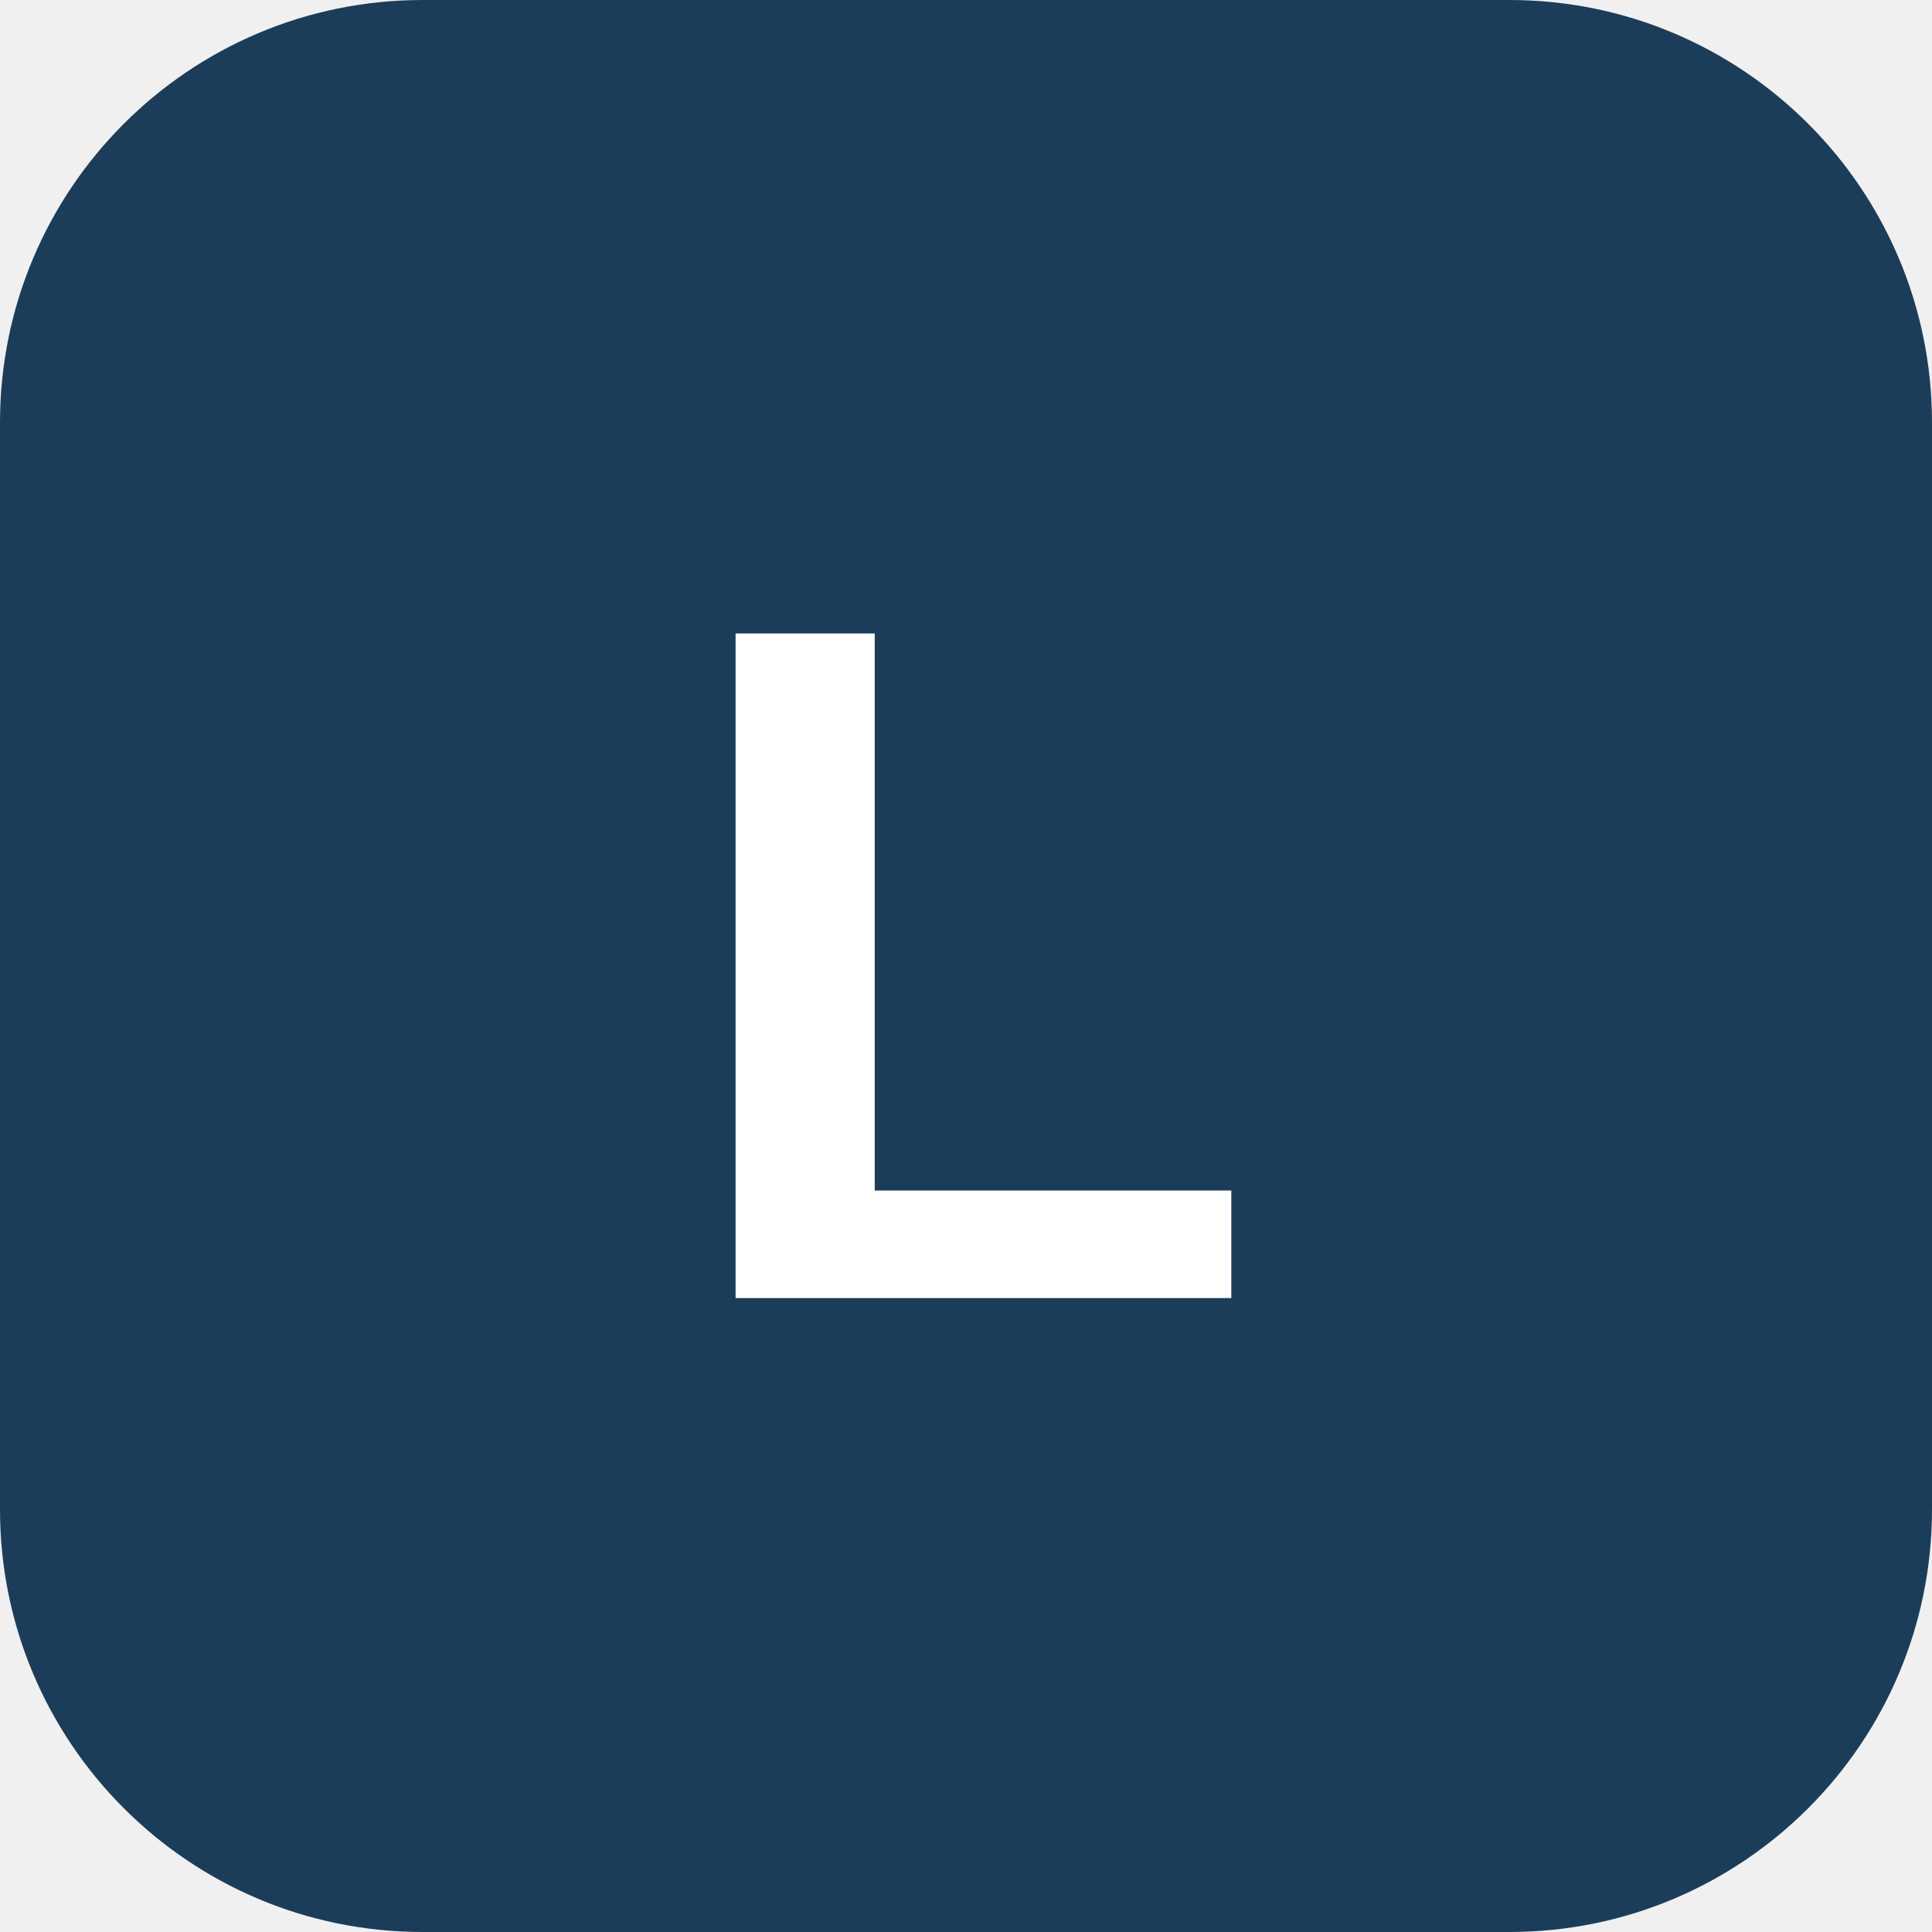
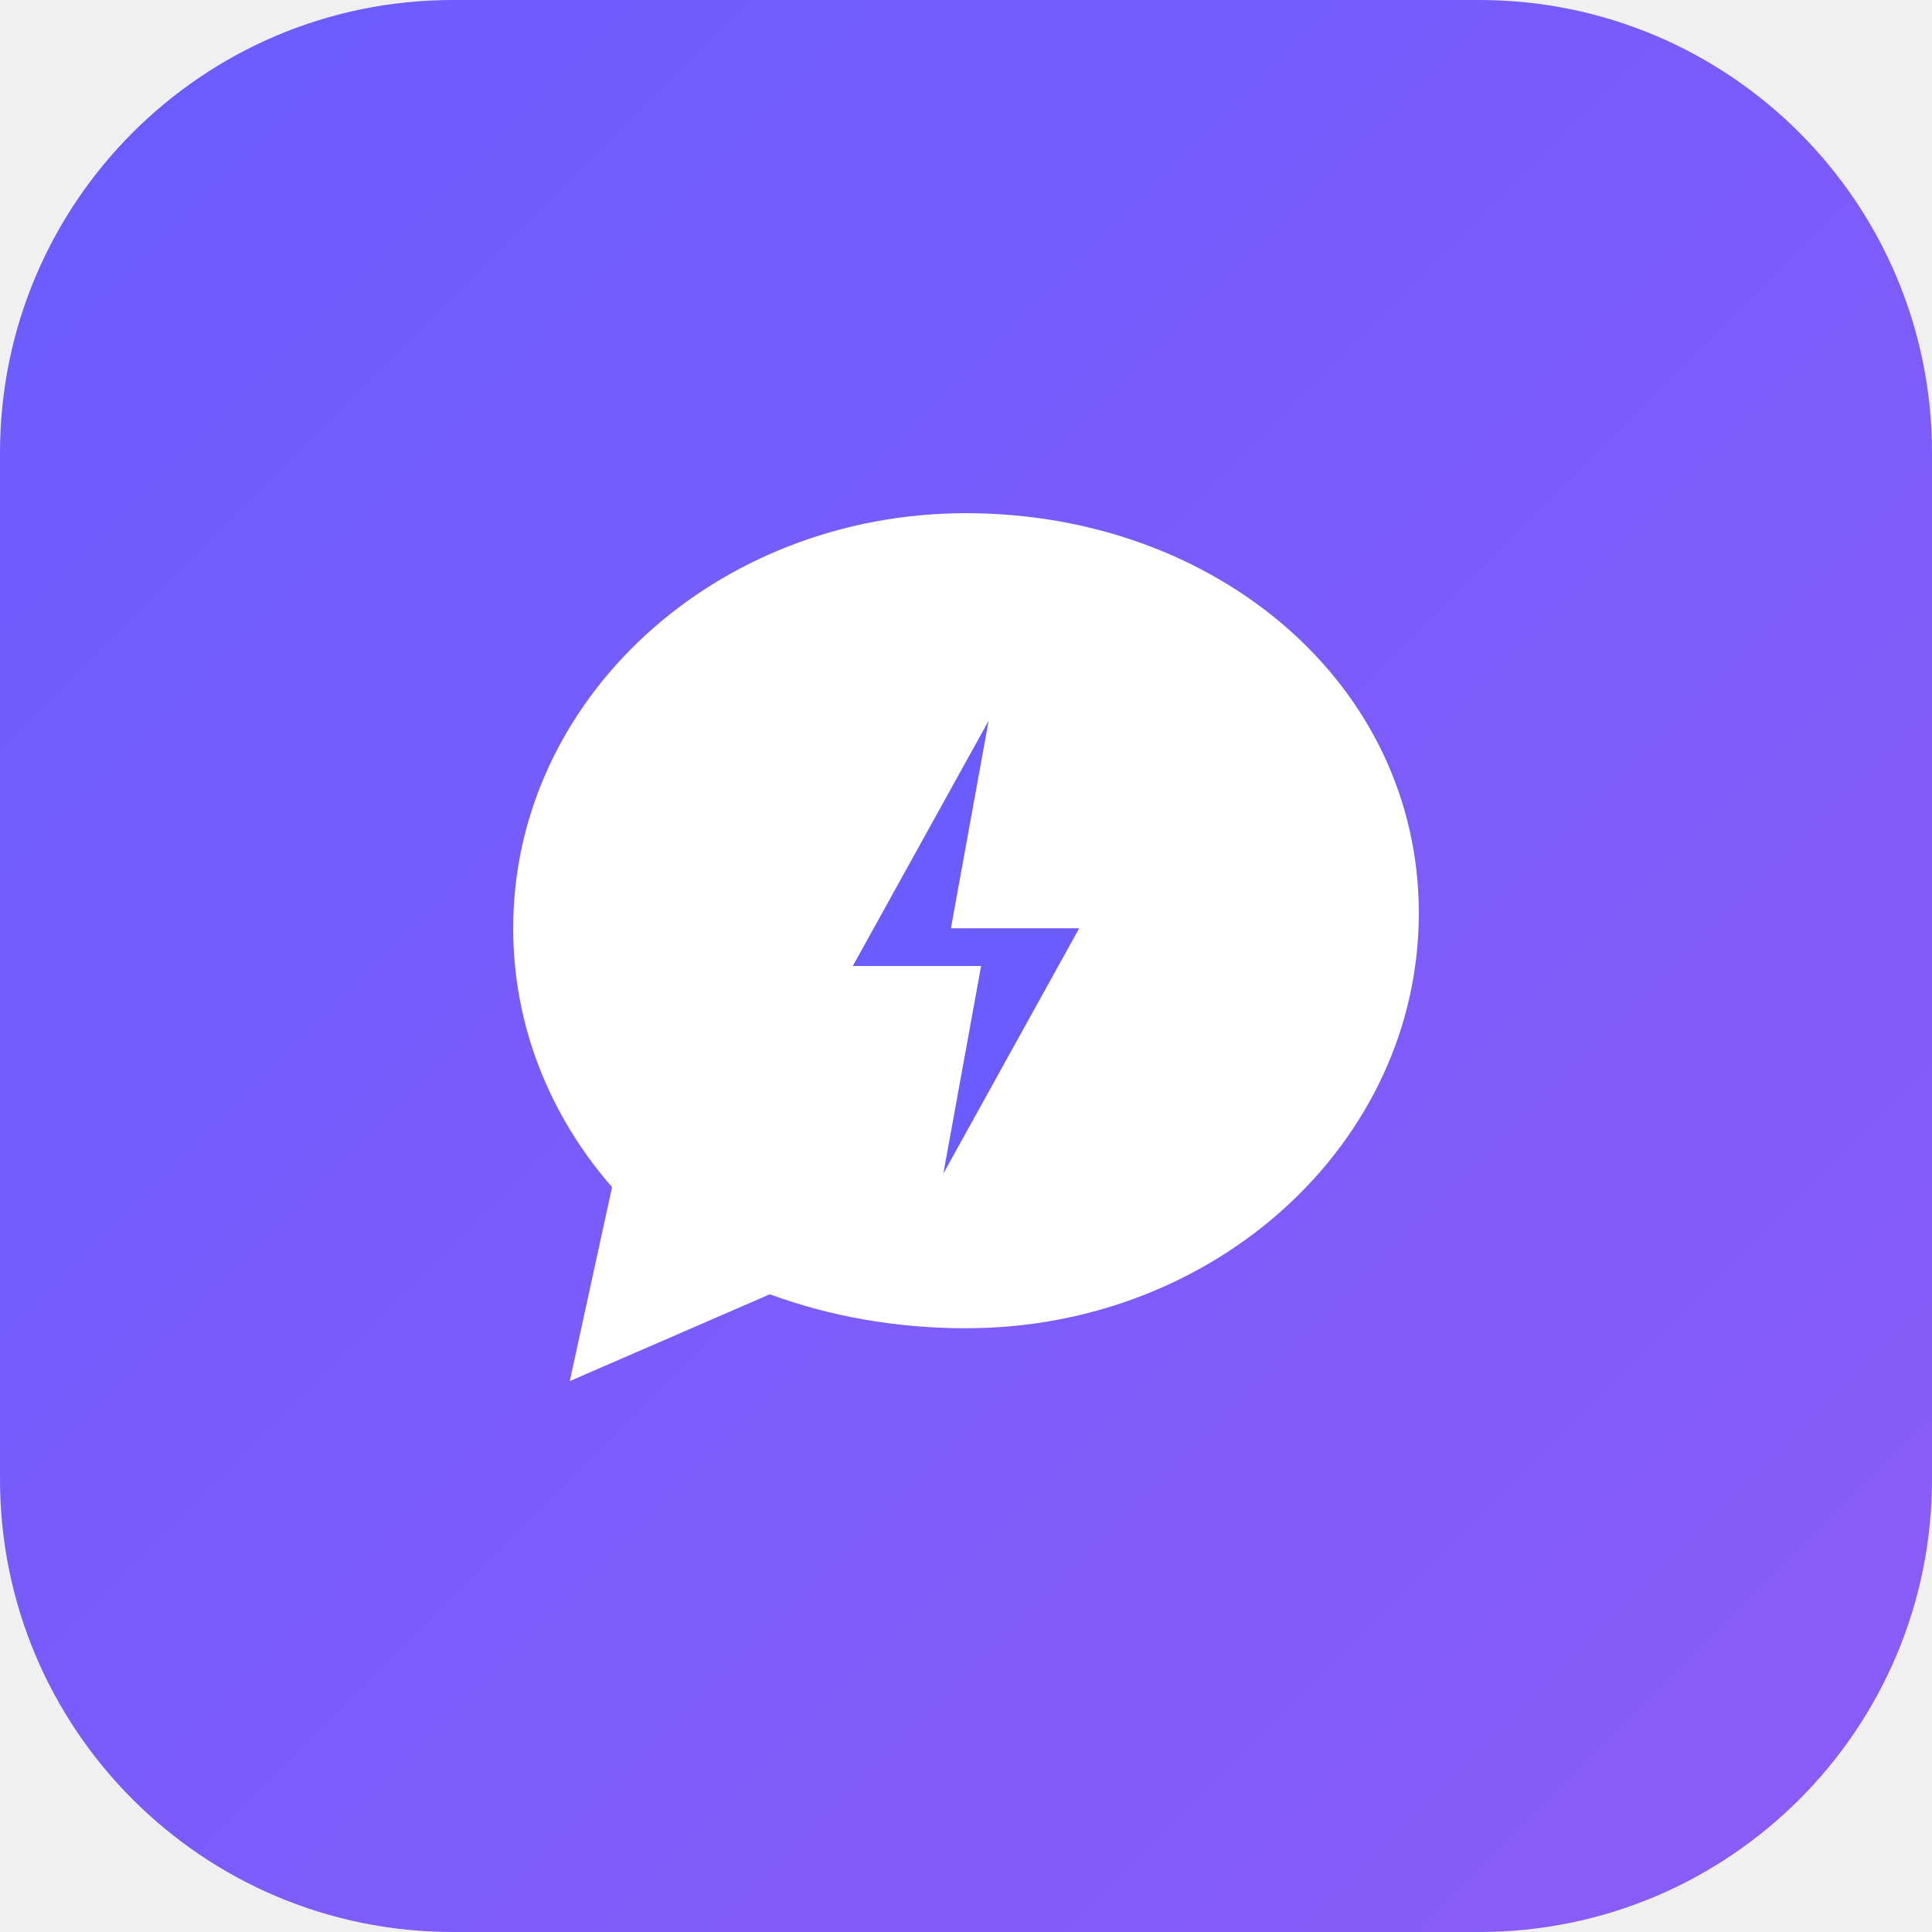
<svg xmlns="http://www.w3.org/2000/svg" viewBox="0 0 128 128">
-   <rect width="128" height="128" rx="28" fill="#1c3d5a" />
-   <text x="64" y="86" font-family="-apple-system,Segoe UI,Arial,sans-serif" font-size="64" font-weight="700" fill="#ffffff" text-anchor="middle">L</text>
+   <defs>
+     <linearGradient id="bg" x1="0" y1="0" x2="1" y2="1">
+       <stop offset="0" stop-color="#6a5cff" />
+       <stop offset="1" stop-color="#8b5cf6" />
+     </linearGradient>
+   </defs>
+   <rect width="128" height="128" rx="30" fill="url(#bg)" />
+   <g transform="translate(24 24) scale(2.5)">
+     <path d="M16 4C9.37 4 4 8.93 4 15c0 2.6.98 4.98 2.62 6.86L5.5 27l5.3-2.3c1.58.58 3.33.9 5.2.9 6.63 0 12-4.93 12-11S22.63 4 16 4Z" fill="#ffffff" />
+     <path d="M16.6 9.5 13 16h3.4l-1 5.5L19 15h-3.4l1-5.5Z" fill="#6a5cff" />
+   </g>
</svg>
